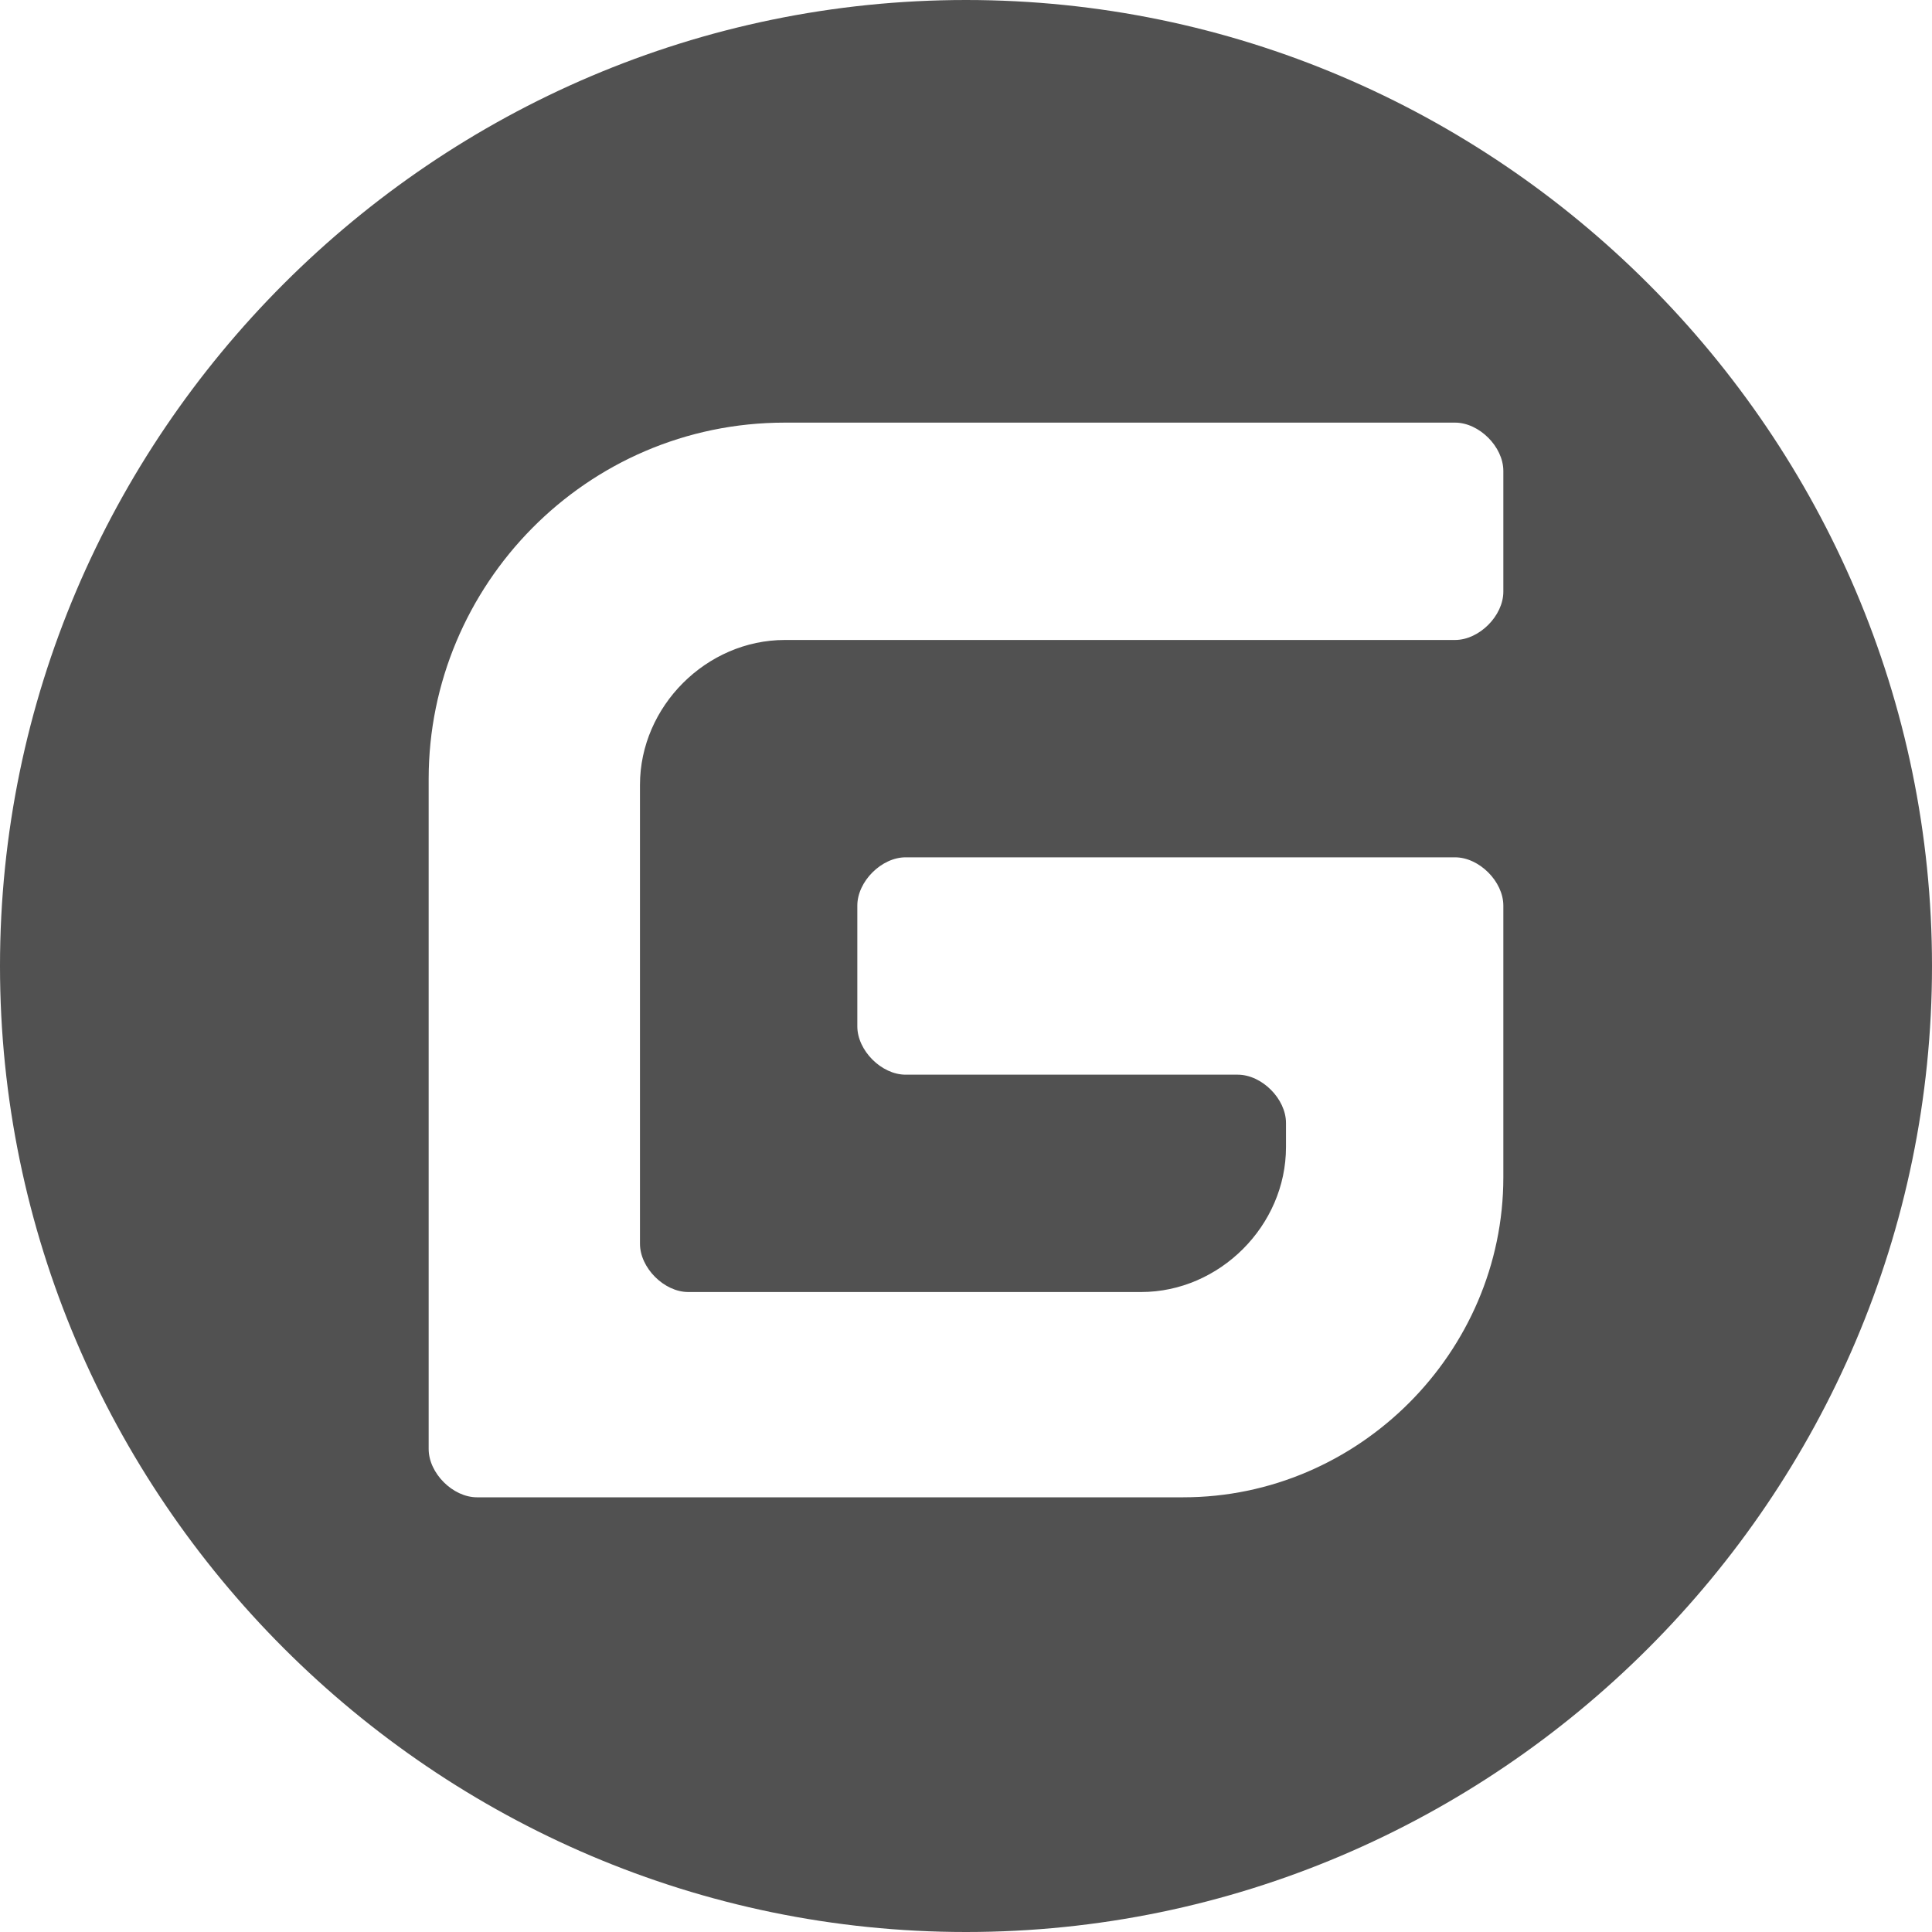
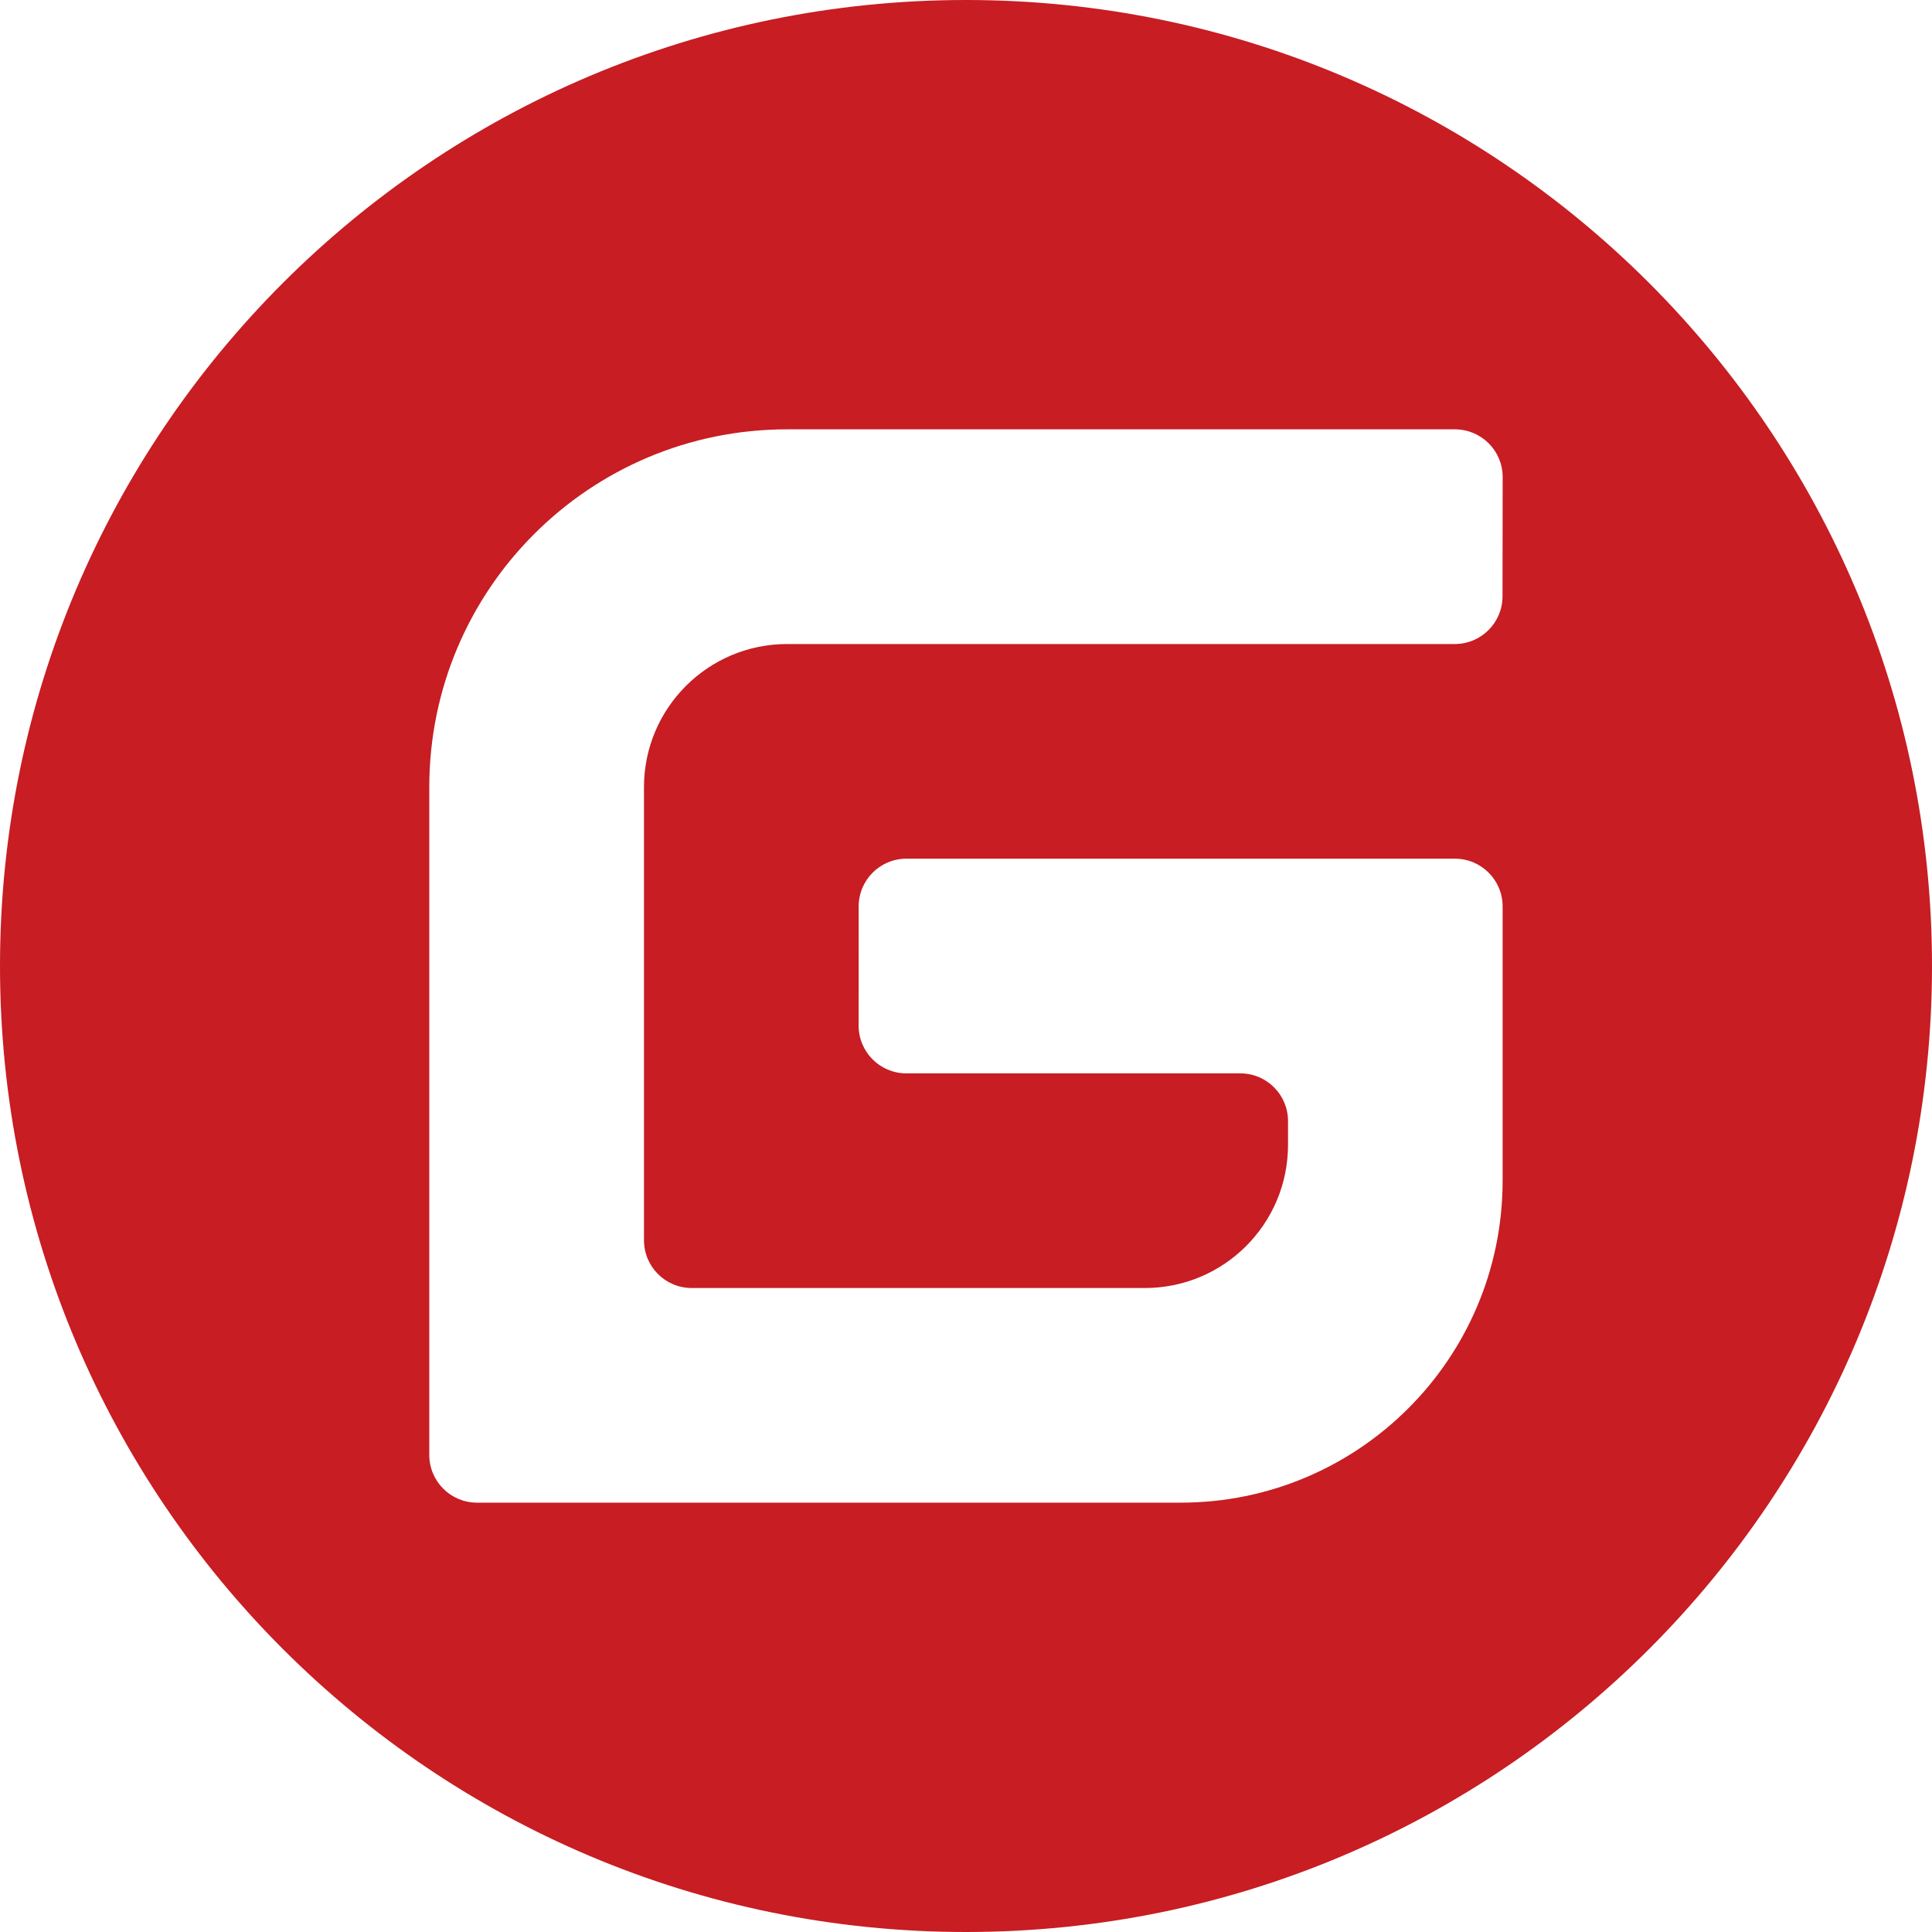
- <svg xmlns="http://www.w3.org/2000/svg" t="1619509935385" class="icon" viewBox="0 0 1024 1024" version="1.1" p-id="4550" width="200" height="200">
-   <defs>
-     <style type="text/css" />
-   </defs>
-   <path d="M512 1024C230.4 1024 0 793.6 0 512S230.4 0 512 0s512 230.4 512 512-230.4 512-512 512z m259.2-569.6H480c-12.8 0-25.6 12.8-25.6 25.6v64c0 12.8 12.8 25.6 25.6 25.6h176c12.8 0 25.6 12.8 25.6 25.6v12.8c0 41.6-35.2 76.8-76.8 76.8h-240c-12.8 0-25.6-12.8-25.6-25.6V416c0-41.6 35.2-76.8 76.8-76.8h355.2c12.8 0 25.6-12.8 25.6-25.6v-64c0-12.8-12.8-25.6-25.6-25.6H416c-105.6 0-188.8 86.4-188.8 188.8V768c0 12.8 12.8 25.6 25.6 25.6h374.4c92.8 0 169.6-76.8 169.6-169.6v-144c0-12.8-12.8-25.6-25.6-25.6z" fill="#515151" p-id="4551" />
+ <svg xmlns="http://www.w3.org/2000/svg" t="1677641354925" class="icon" viewBox="0 0 1024 1024" version="1.1" p-id="56002" width="200" height="200">
+   <path d="M512 1024C229.222 1024 0 794.778 0 512S229.222 0 512 0s512 229.222 512 512-229.222 512-512 512z m259.149-568.883H480.41a25.293 25.293 0 0 0-25.293 25.293l-0.026 63.206c0 13.952 11.315 25.293 25.267 25.293h177.024c13.978 0 25.293 11.315 25.293 25.267v12.646a75.853 75.853 0 0 1-75.853 75.853H366.592a25.293 25.293 0 0 1-25.267-25.293v-240.179a75.853 75.853 0 0 1 75.827-75.853h353.946a25.293 25.293 0 0 0 25.267-25.293l0.077-63.206a25.293 25.293 0 0 0-25.267-25.293H417.152a189.619 189.619 0 0 0-189.619 189.645v353.946c0 13.978 11.315 25.293 25.293 25.293h372.941a170.65 170.65 0 0 0 170.65-170.65v-145.408a25.293 25.293 0 0 0-25.293-25.267z" fill="#C71D23" p-id="56003" />
</svg>
